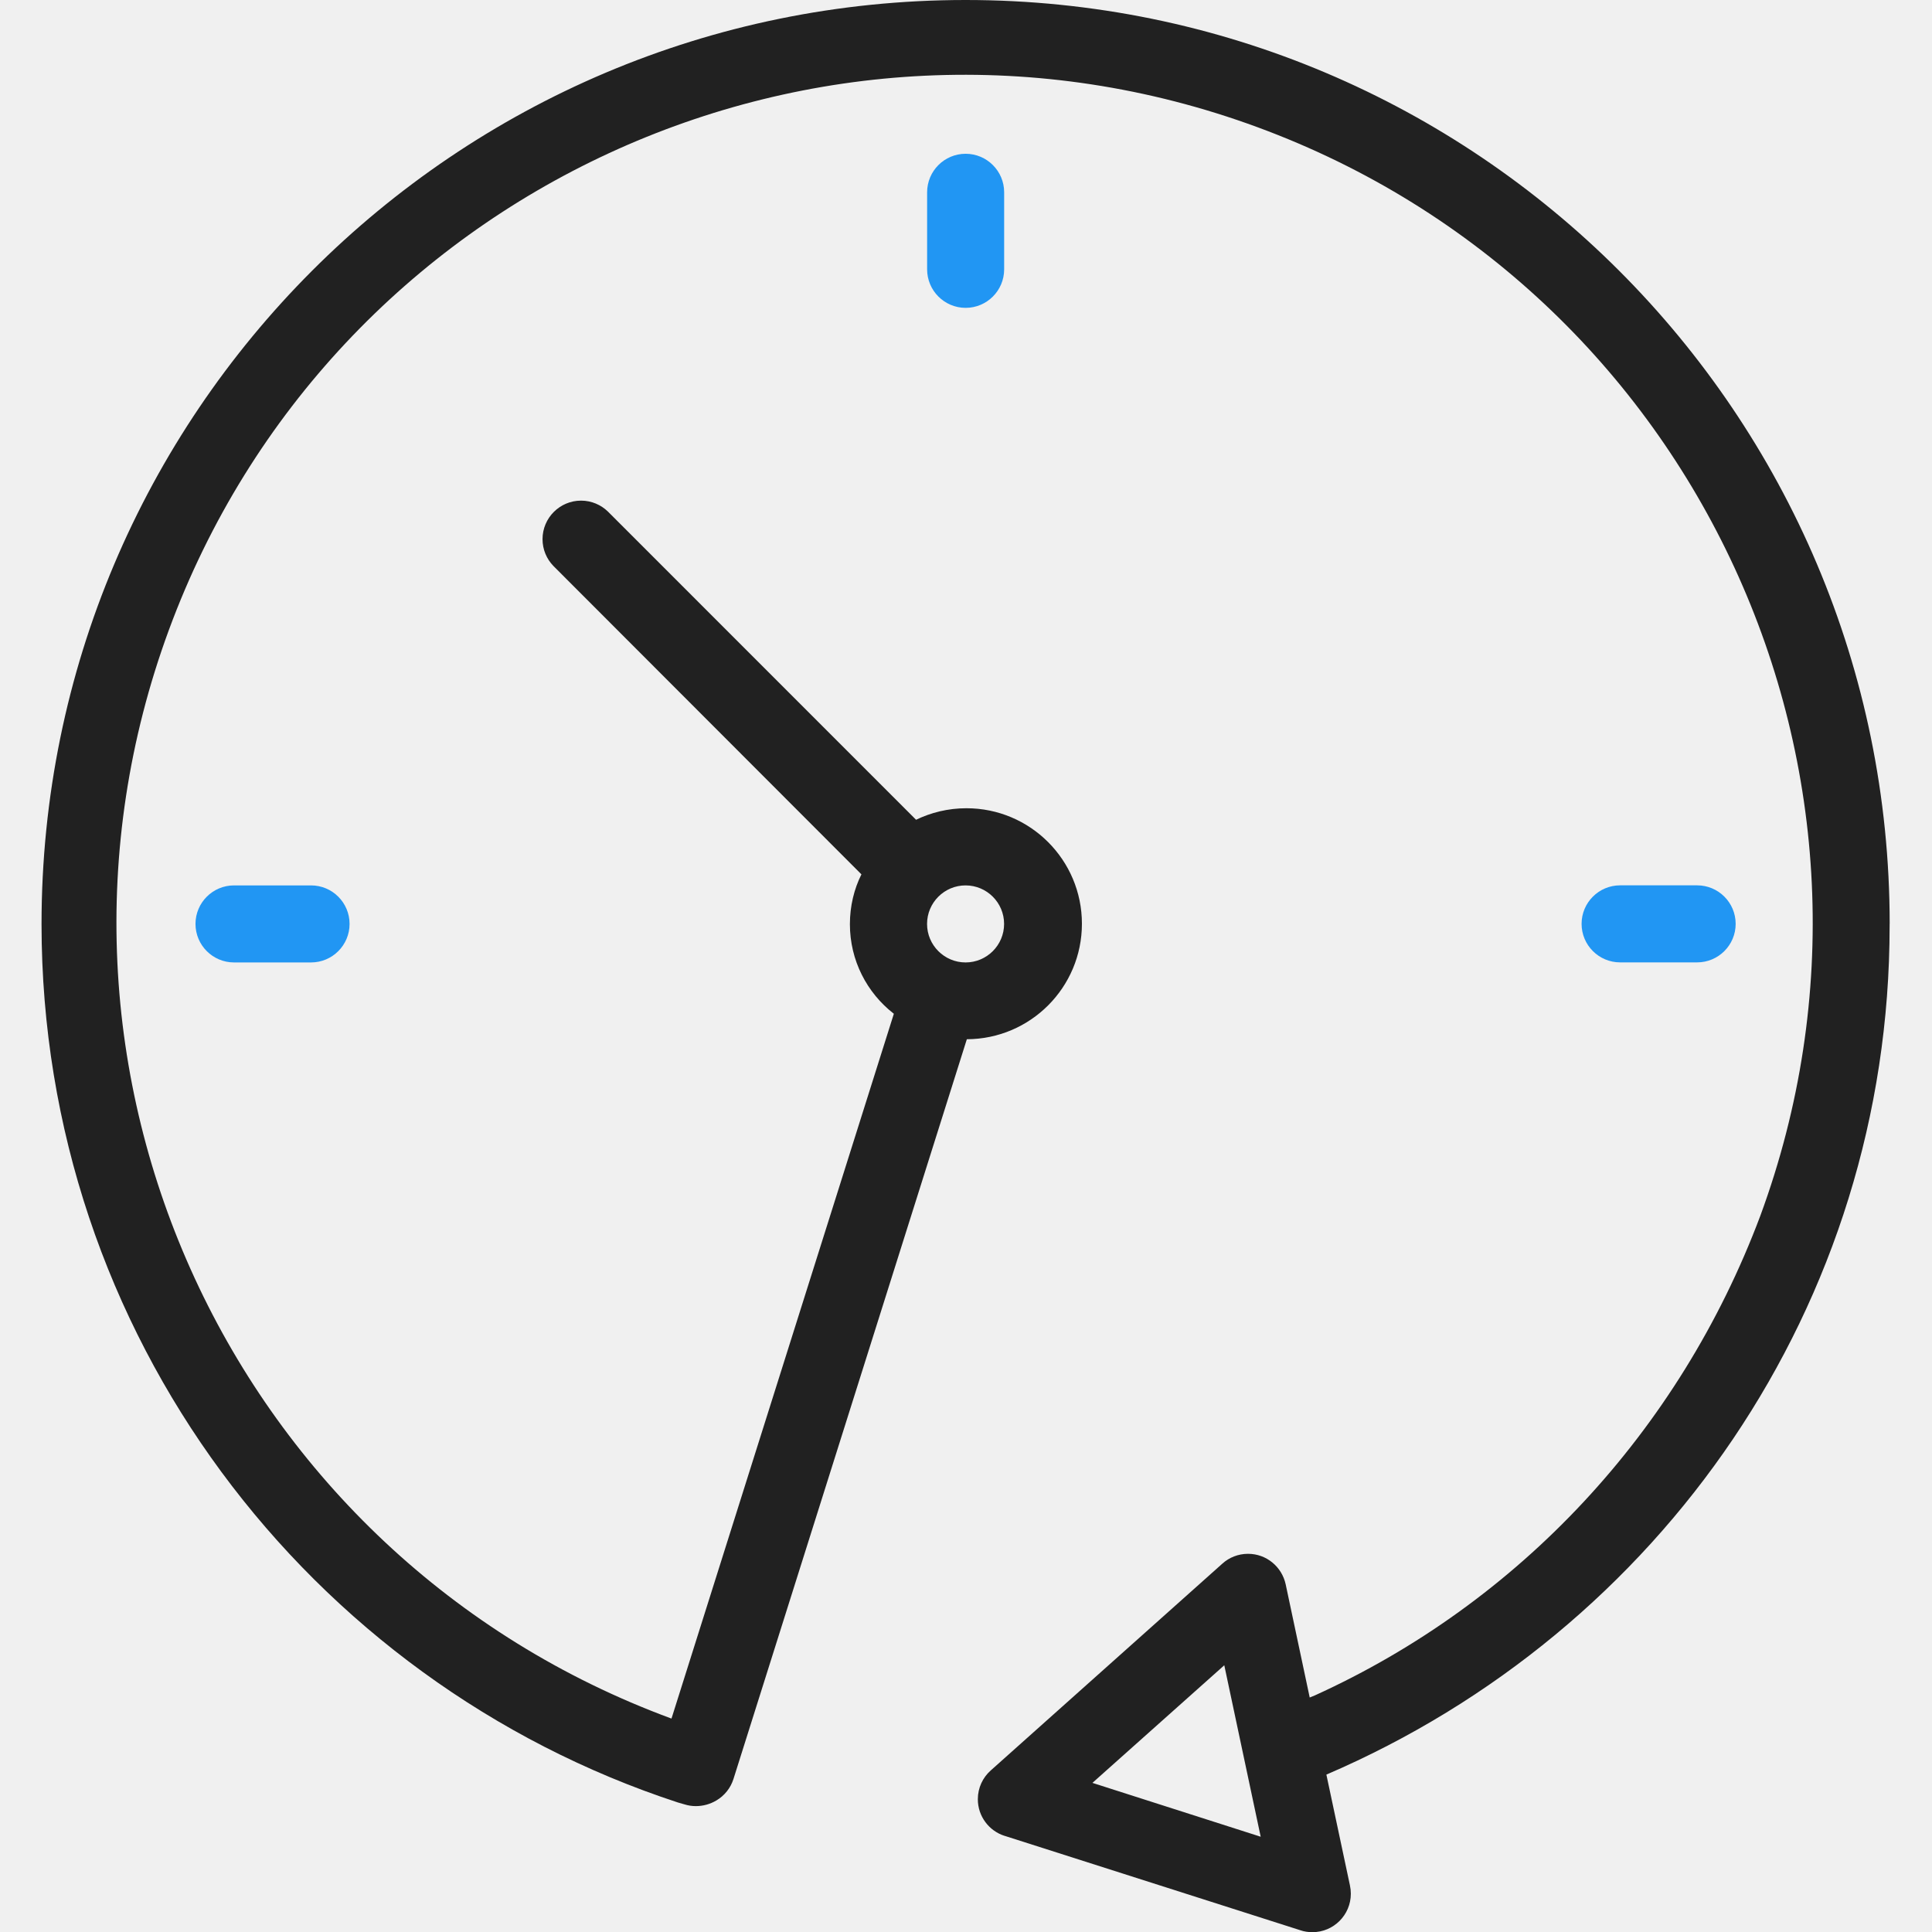
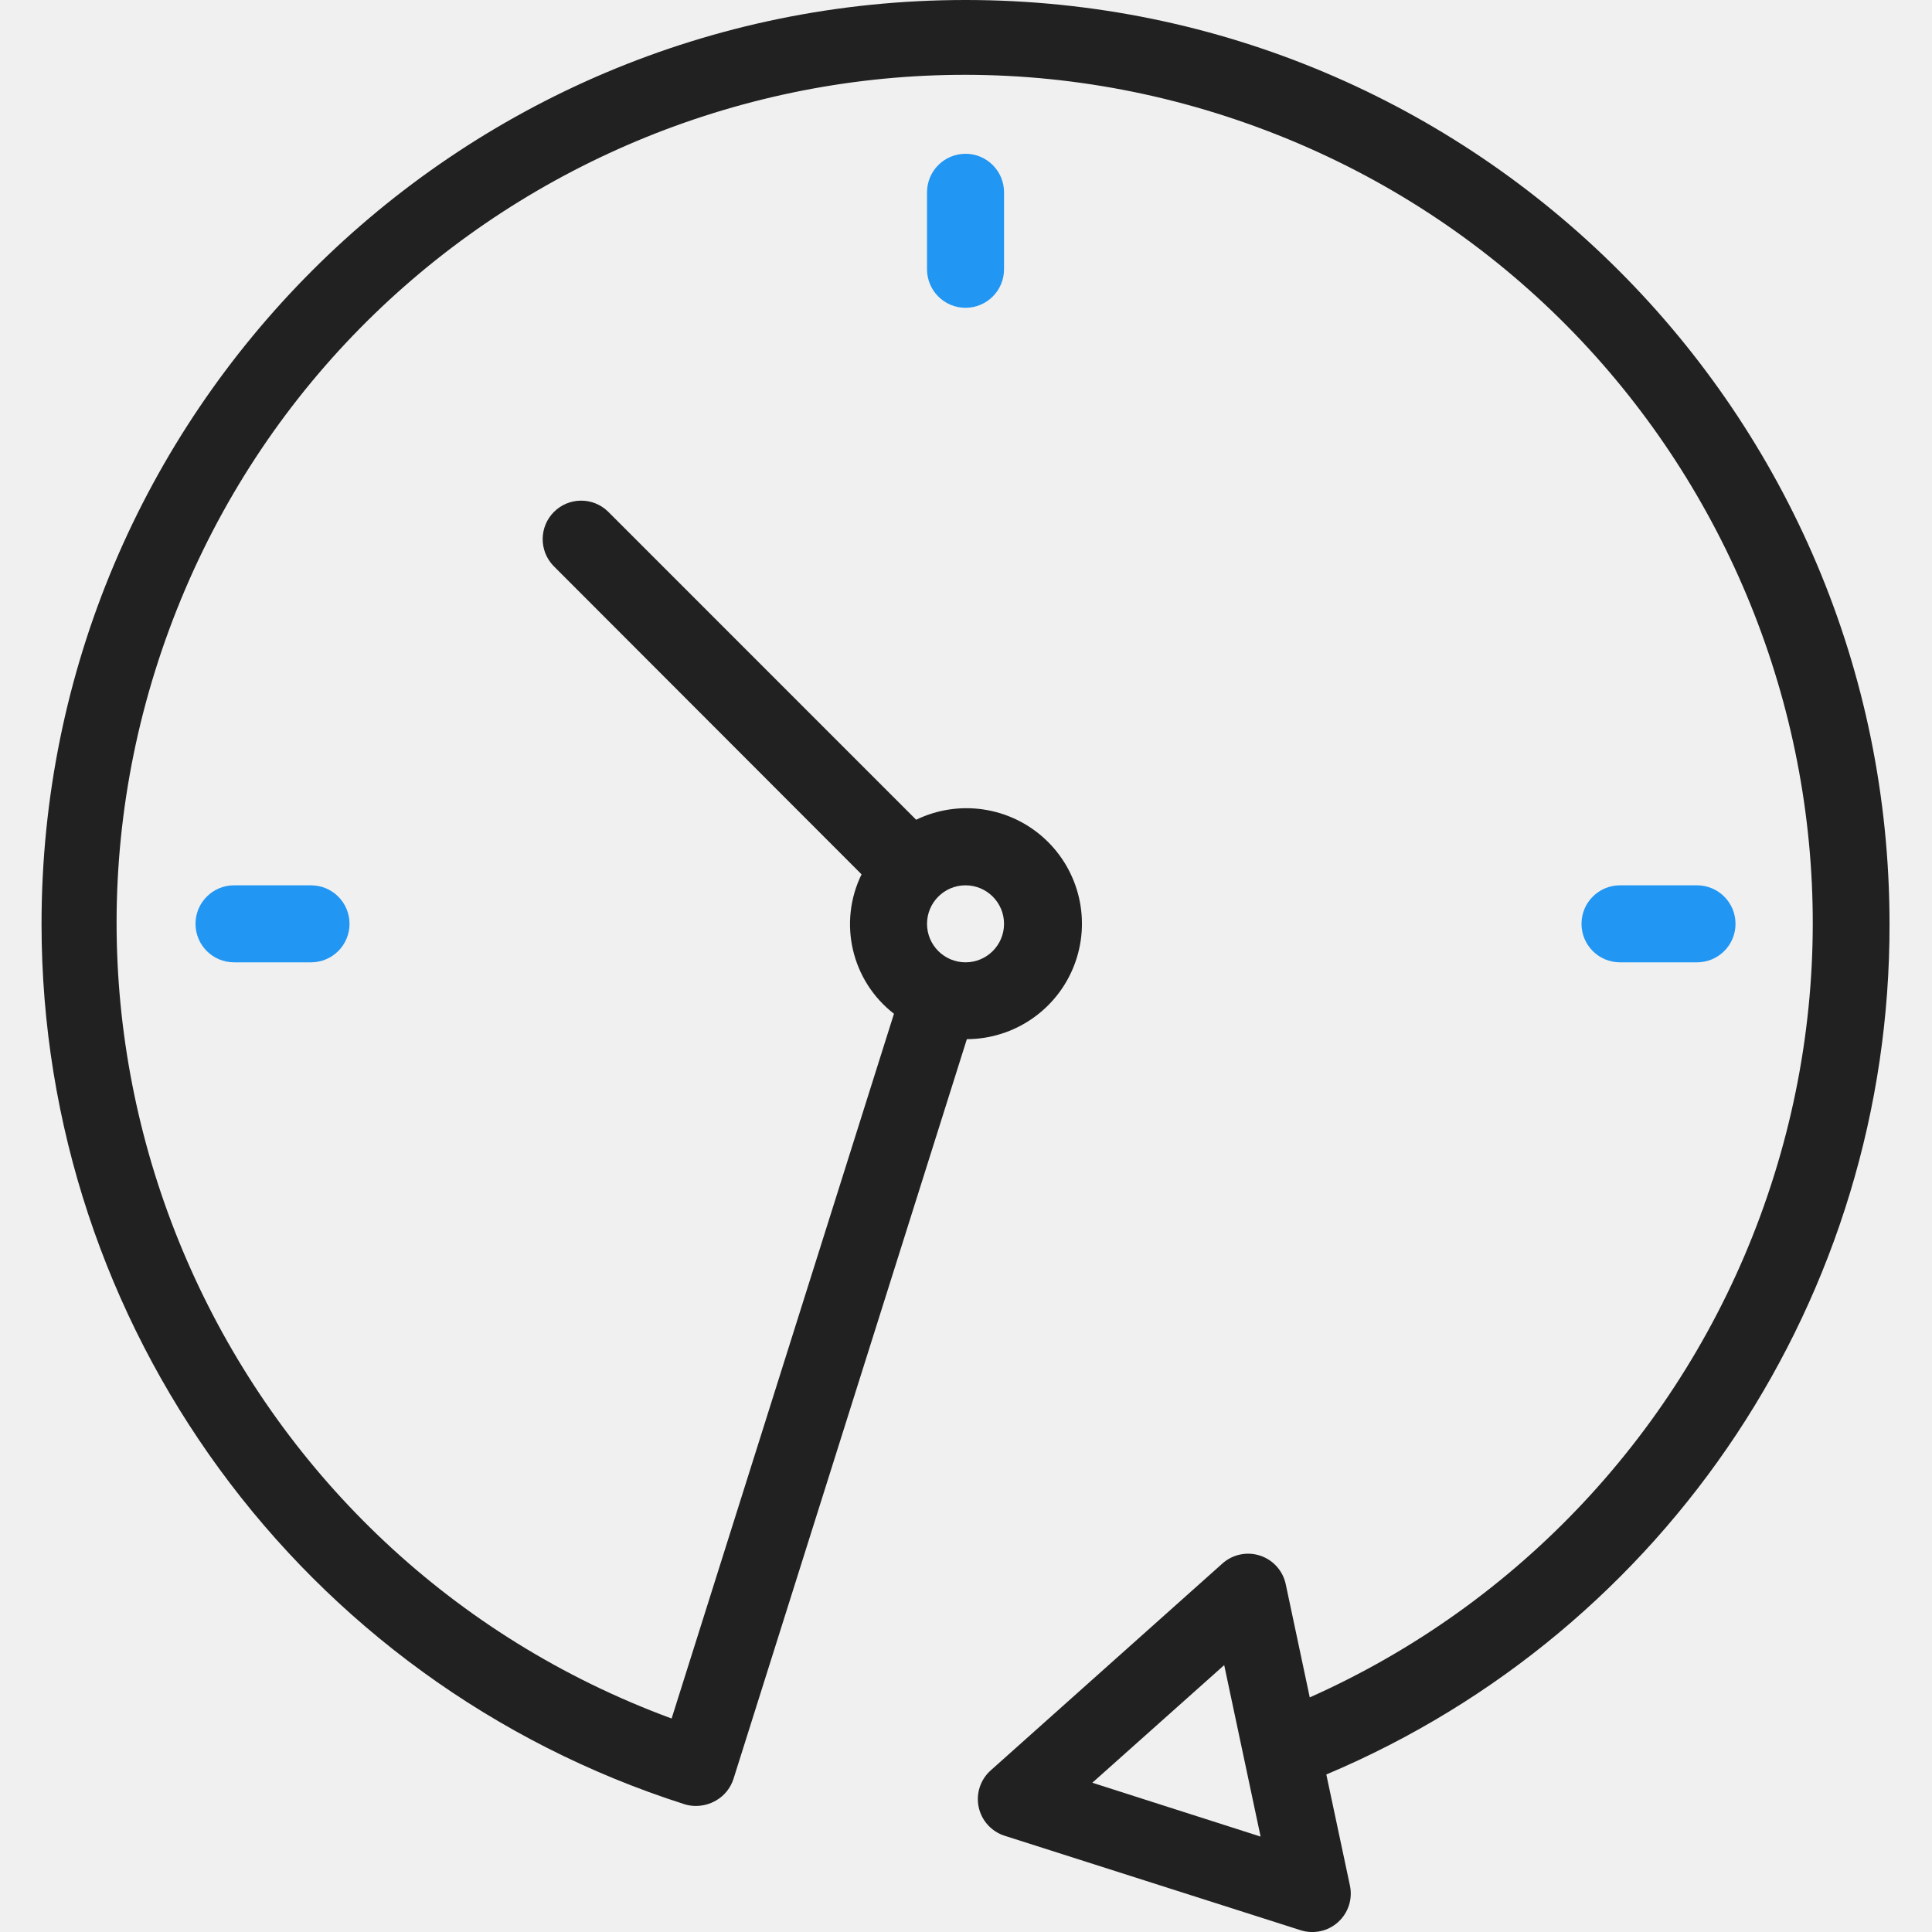
- <svg xmlns="http://www.w3.org/2000/svg" version="1.1" width="32" height="32" viewBox="0 0 32 32">
-   <path fill="#212121" d="M31.299 15.302c-0.001-8.453-6.855-15.304-15.309-15.302s-15.304 6.856-15.302 15.309c0.002 6.788 4.422 12.543 10.541 14.546l0.108 0.031c0.061 0.019 0.123 0.029 0.187 0.029 0.12 0 0.238-0.032 0.342-0.094 0.135-0.080 0.236-0.207 0.283-0.357l3.865-12.251c1.054-0.004 1.906-0.859 1.906-1.913 0-1.056-0.856-1.913-1.913-1.913-0.303 0-0.59 0.071-0.845 0.196l0.011-0.005-5.106-5.107c-0.114-0.11-0.271-0.179-0.443-0.179-0.352 0-0.638 0.286-0.638 0.638 0 0.172 0.068 0.328 0.179 0.443l-0-0 5.103 5.109c-0.121 0.241-0.191 0.525-0.191 0.825 0 0.602 0.283 1.137 0.724 1.481l0.004 0.003-3.683 11.674c-7.278-2.681-11.005-10.755-8.324-18.033s10.755-11.005 18.033-8.324c7.278 2.681 11.005 10.755 8.324 18.033-1.345 3.581-4.004 6.407-7.374 7.939l-0.088 0.036-0.398-1.874c-0.063-0.291-0.318-0.506-0.624-0.506-0.163 0-0.313 0.061-0.425 0.163l0.001-0.001-3.837 3.426c-0.132 0.117-0.214 0.287-0.214 0.477 0 0.283 0.185 0.524 0.441 0.606l0.005 0.001 4.899 1.564c0.058 0.020 0.126 0.031 0.196 0.031 0.352 0 0.637-0.285 0.637-0.637 0-0.047-0.005-0.093-0.015-0.138l0.001 0.004-0.391-1.839c5.528-2.375 9.329-7.772 9.329-14.058 0-0.011 0-0.023-0-0.034v0.002zM15.993 14.665c0.352 0 0.638 0.286 0.638 0.638s-0.286 0.638-0.638 0.638v0c-0.352 0-0.638-0.286-0.638-0.638s0.286-0.638 0.638-0.638v0zM18.094 29.53l2.184-1.948 0.603 2.84-2.787-0.892z" />
-   <path fill="#2196f3" d="M15.356 3.185v1.276c0 0.352 0.286 0.638 0.638 0.638s0.638-0.286 0.638-0.638v0-1.276c0-0.352-0.286-0.638-0.638-0.638s-0.638 0.286-0.638 0.638v0zM3.876 14.665c-0.352 0-0.638 0.286-0.638 0.638s0.286 0.638 0.638 0.638h1.276c0.352 0 0.638-0.286 0.638-0.638s-0.286-0.638-0.638-0.638h-1.276zM28.11 15.94c0.352 0 0.638-0.286 0.638-0.638s-0.286-0.638-0.638-0.638h-1.276c-0.352 0-0.638 0.286-0.638 0.638s0.286 0.638 0.638 0.638h1.276z" />
+ <svg xmlns="http://www.w3.org/2000/svg" width="70" height="70" fill="none">
+   <g clip-path="url(#a)">
+     <path d="M68.461 33.471C68.458 14.982 53.466-.004 34.975 0 16.485.004 1.5 14.996 1.505 33.486A33.478 33.478 0 0 0 24.799 65.37c.133.042.27.063.41.063.263 0 .521-.071.748-.205.296-.175.516-.453.62-.78l8.454-26.797a4.184 4.184 0 1 0-1.837-7.95L22.025 18.53a1.395 1.395 0 0 0-1.972 1.973l11.163 11.176a4.104 4.104 0 0 0 1.174 5.051l-8.056 25.535C8.414 56.4.262 38.74 6.126 22.82 11.991 6.9 29.65-1.252 45.571 4.613c15.92 5.864 24.072 23.524 18.207 39.444A30.721 30.721 0 0 1 47.455 61.5l-.87-4.1a1.395 1.395 0 0 0-2.294-.752l-8.393 7.494a1.394 1.394 0 0 0 .505 2.372l10.716 3.42a1.394 1.394 0 0 0 1.791-1.619l-.855-4.022a33.37 33.37 0 0 0 20.406-30.82Zm-33.478-1.394a1.395 1.395 0 1 1 0 2.79 1.395 1.395 0 0 1 0-2.79Zm4.594 32.515 4.778-4.262 1.319 6.213-6.097-1.951Z" fill="#212121" />
+     <path d="M33.588 6.967v2.79a1.395 1.395 0 1 0 2.79 0v-2.79a1.395 1.395 0 0 0-2.79 0ZM8.479 32.077a1.395 1.395 0 0 0 0 2.79h2.79a1.395 1.395 0 1 0 0-2.79h-2.79ZM61.486 34.867a1.395 1.395 0 1 0 0-2.79h-2.79a1.395 1.395 0 0 0 0 2.79h2.79Z" fill="#2196F3" />
+   </g>
+   <defs>
+     <clipPath id="a">
+       <path fill="#fff" d="M0 0h70v70H0z" />
+     </clipPath>
+   </defs>
</svg>
